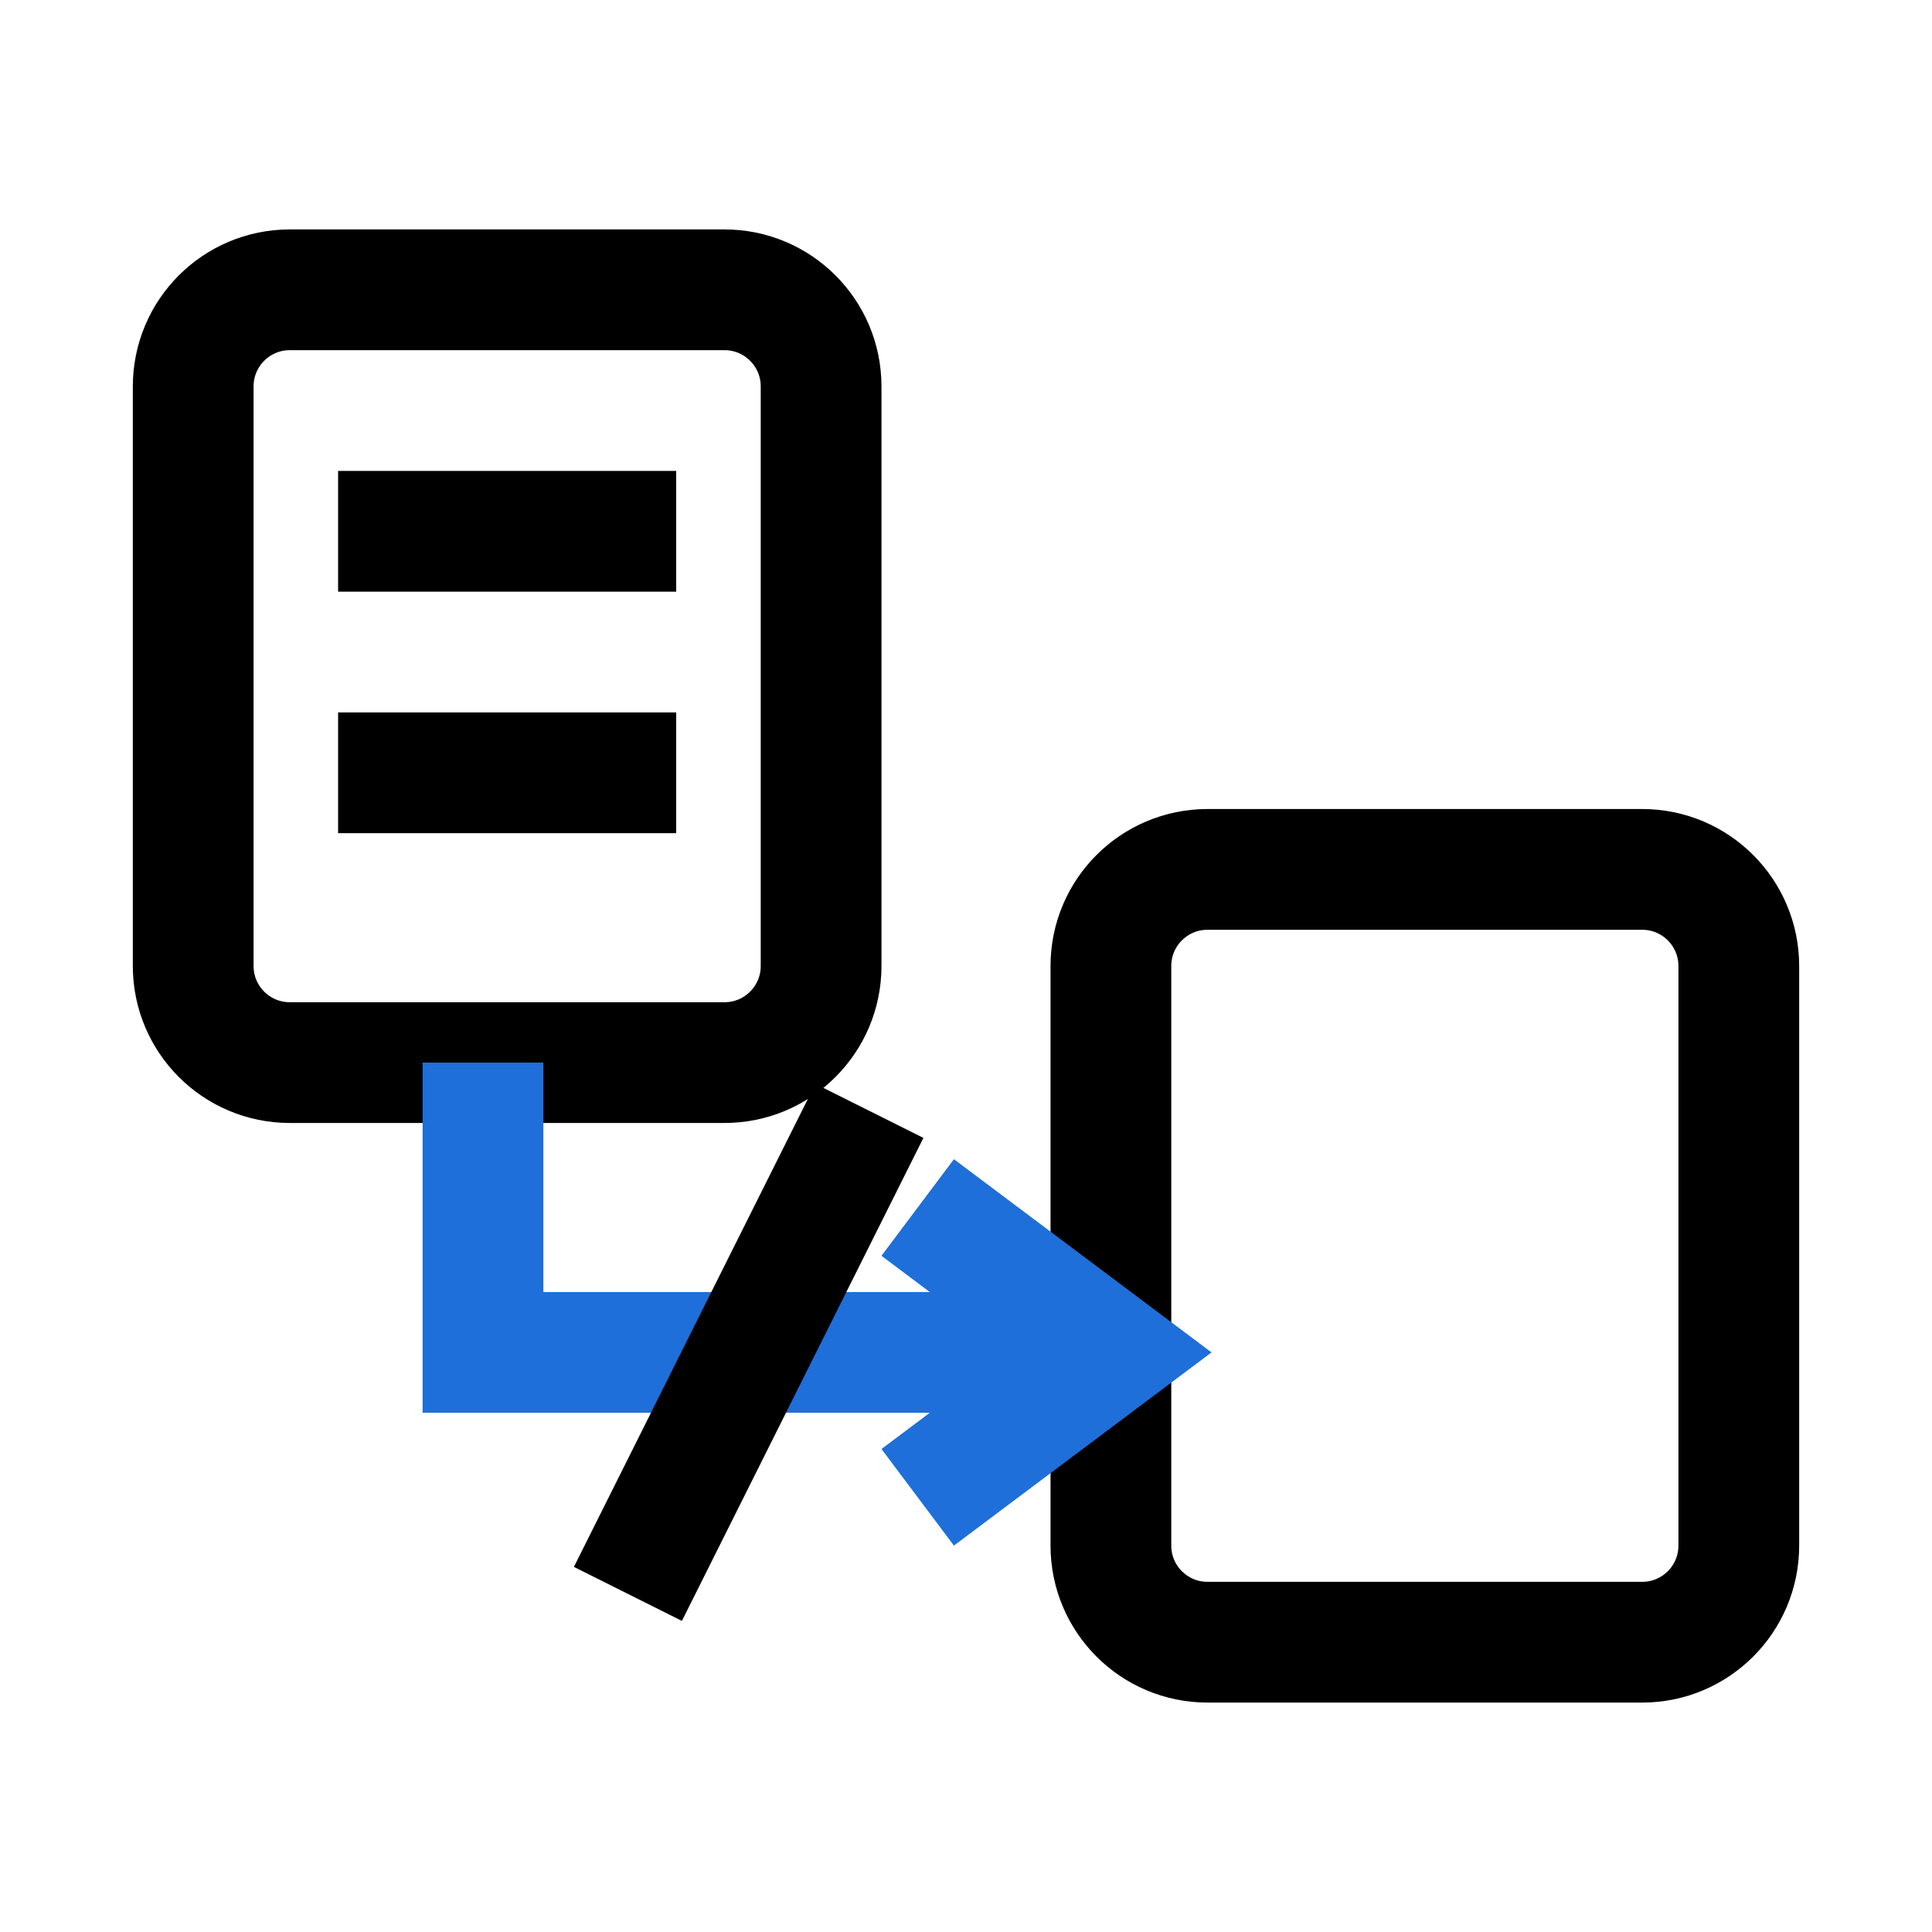
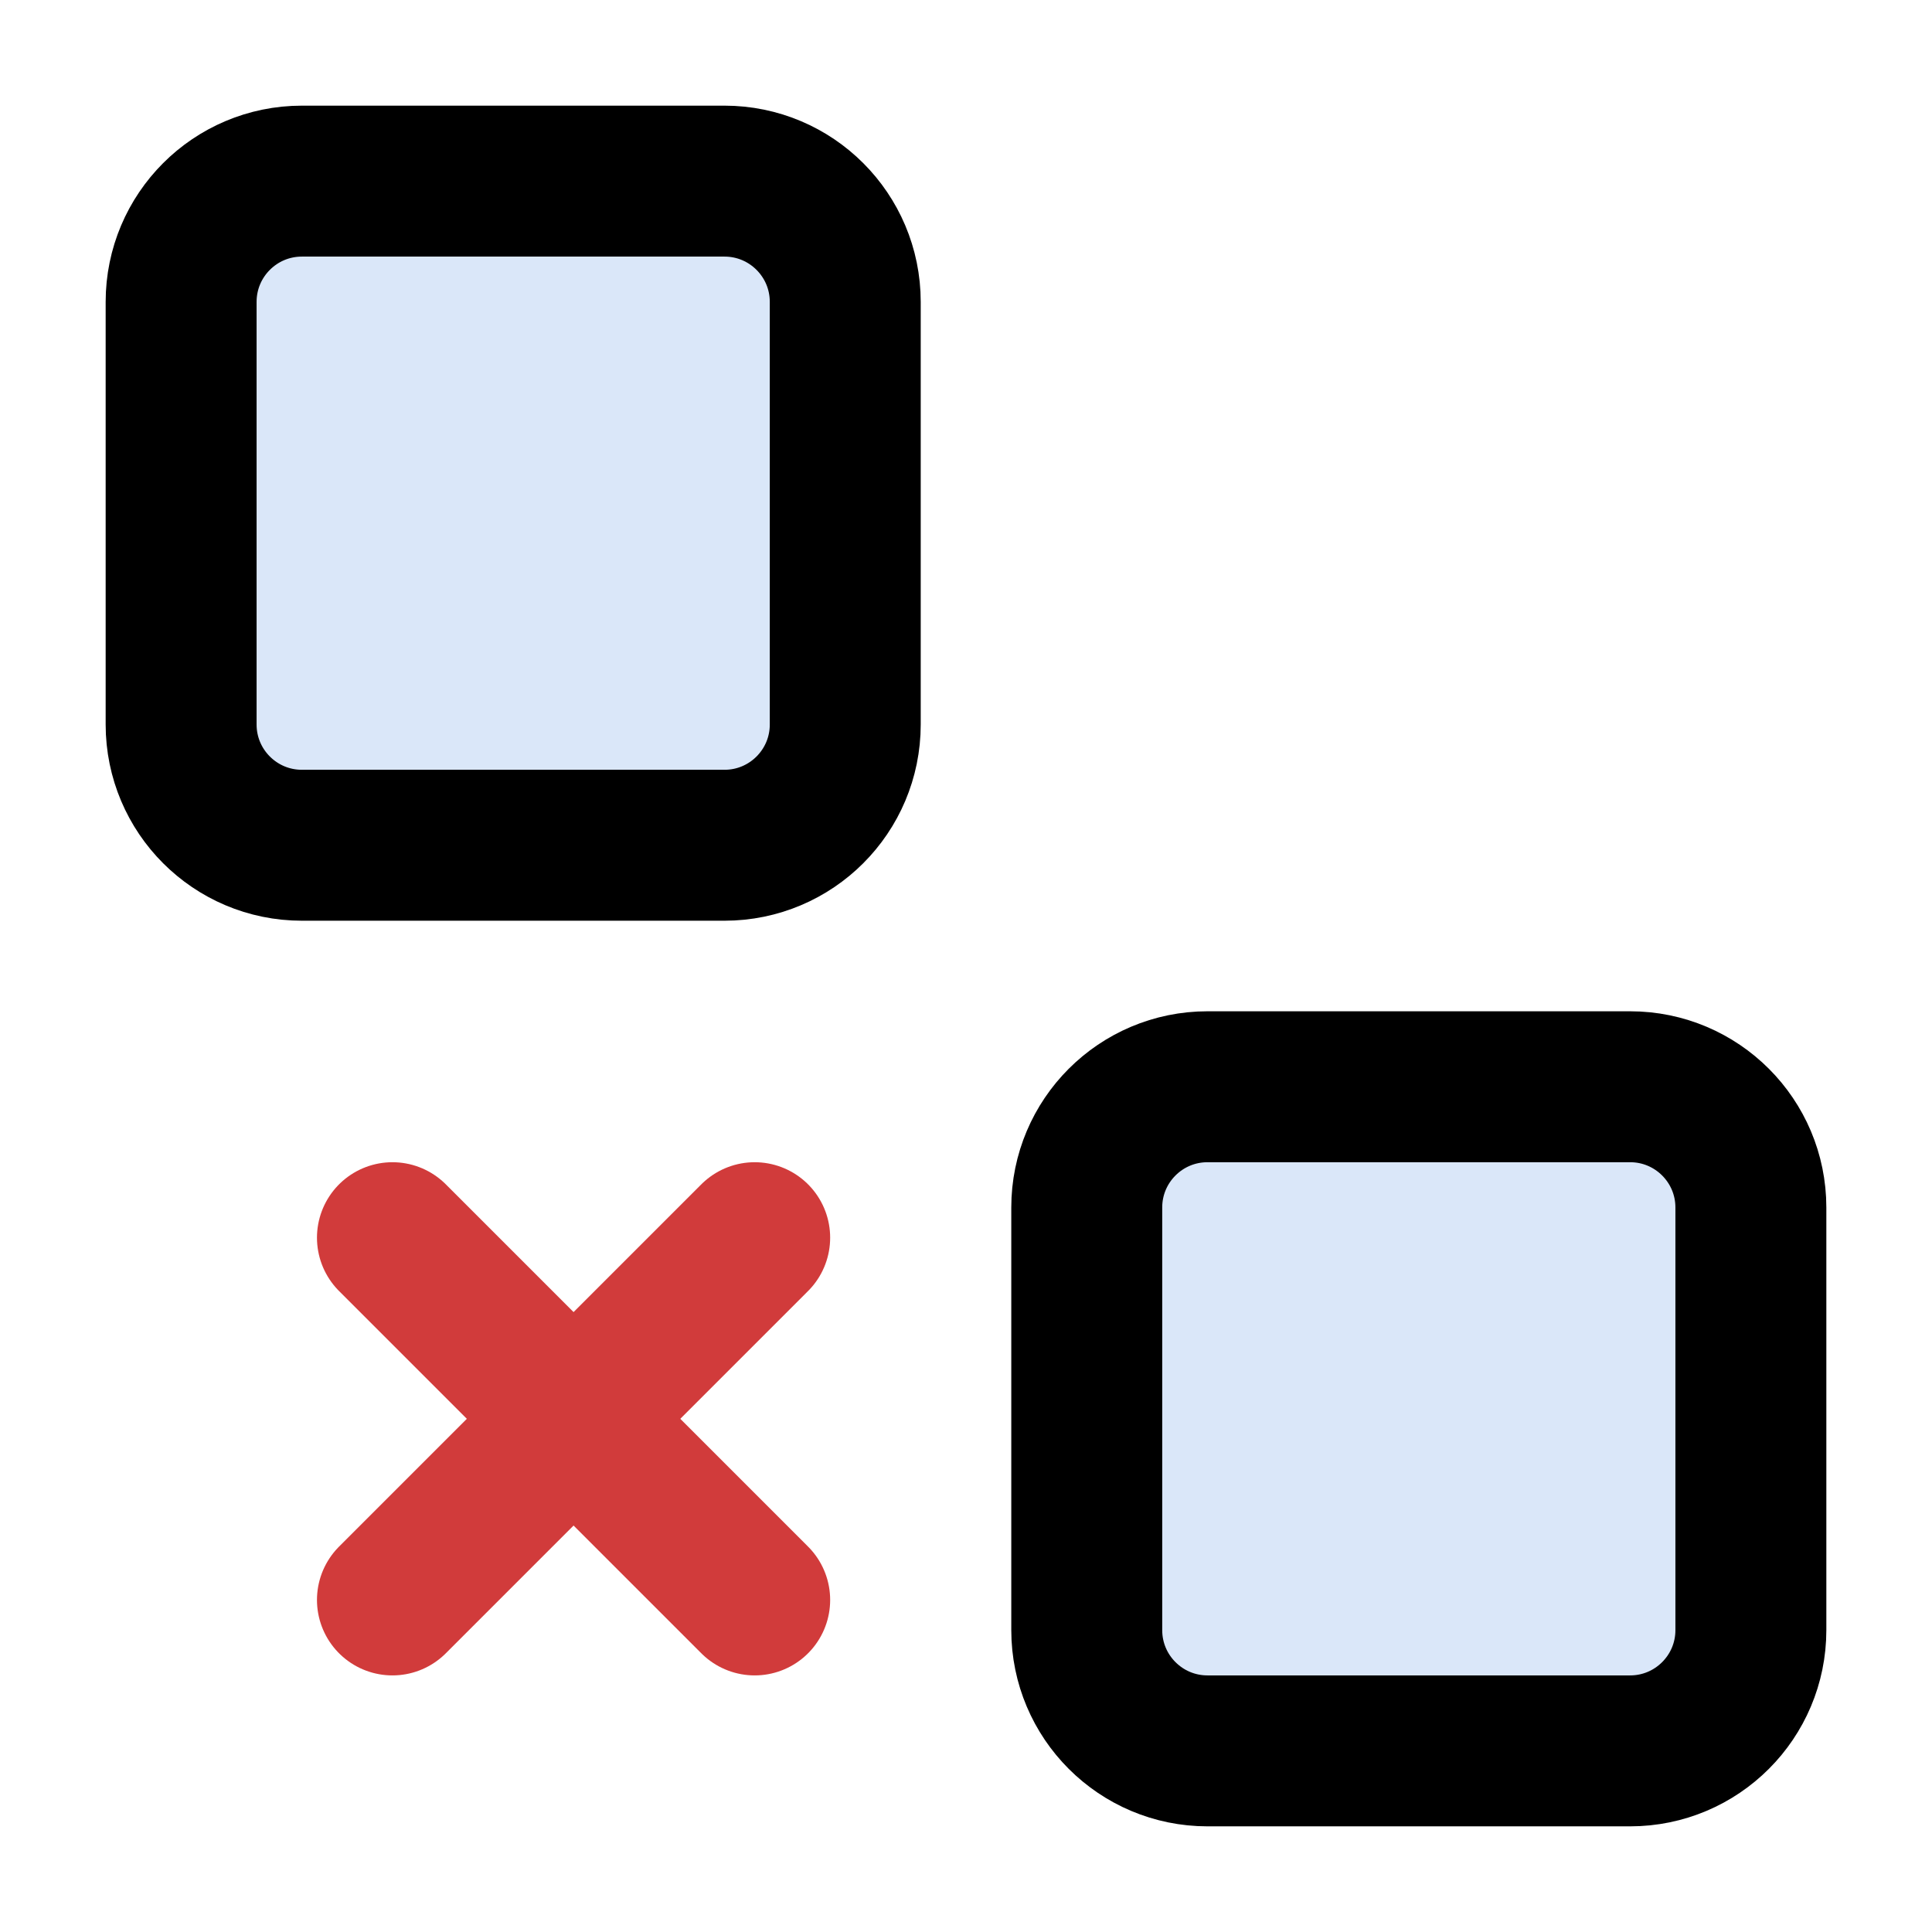
- <svg xmlns="http://www.w3.org/2000/svg" viewBox="0 0 20 20" width="20" height="20">
-   <rect x="2" y="3" width="6.5" height="8" rx="1" fill="none" stroke="currentColor" stroke-width="1.25" />
-   <rect x="11.5" y="9" width="6.5" height="8" rx="1" fill="none" stroke="currentColor" stroke-width="1.25" />
-   <path d="M3.5 5.5 L7 5.5" fill="none" stroke="currentColor" stroke-width="1.25" />
-   <path d="M3.5 8 L7 8" fill="none" stroke="currentColor" stroke-width="1.25" />
-   <path d="M5 11 L5 14 L11.5 14" fill="none" stroke="#1E6FD9" class="accent" stroke-width="1.25" />
-   <path d="M9.5 12.5 L11.5 14 L9.5 15.5" fill="none" stroke="#1E6FD9" class="accent" stroke-width="1.25" />
-   <path d="M6.5 16.5 L9 11.5" fill="none" stroke="currentColor" stroke-width="1.25" />
+ <svg xmlns="http://www.w3.org/2000/svg" viewBox="0 0 16 16" width="16" height="16">
+   <rect x="1.5" y="1.5" width="5.5" height="5.5" rx="1" class="accent" fill="#1E6FD9" fill-opacity="0.161" />
+   <rect x="1.5" y="1.5" width="5.5" height="5.5" rx="1" fill="none" stroke="currentColor" stroke-width="1.250" stroke-linecap="round" stroke-linejoin="round" />
+   <rect x="9" y="9" width="5.5" height="5.5" rx="1" class="accent" fill="#1E6FD9" fill-opacity="0.161" />
+   <rect x="9" y="9" width="5.5" height="5.5" rx="1" fill="none" stroke="currentColor" stroke-width="1.250" stroke-linecap="round" stroke-linejoin="round" />
+   <polyline points="3.25 10.25 6.25 13.25" class="fixed" fill="none" stroke="#D13B3B" stroke-width="1.250" stroke-linecap="round" stroke-linejoin="round" />
+   <polyline points="6.25 10.25 3.25 13.25" class="fixed" fill="none" stroke="#D13B3B" stroke-width="1.250" stroke-linecap="round" stroke-linejoin="round" />
</svg>
